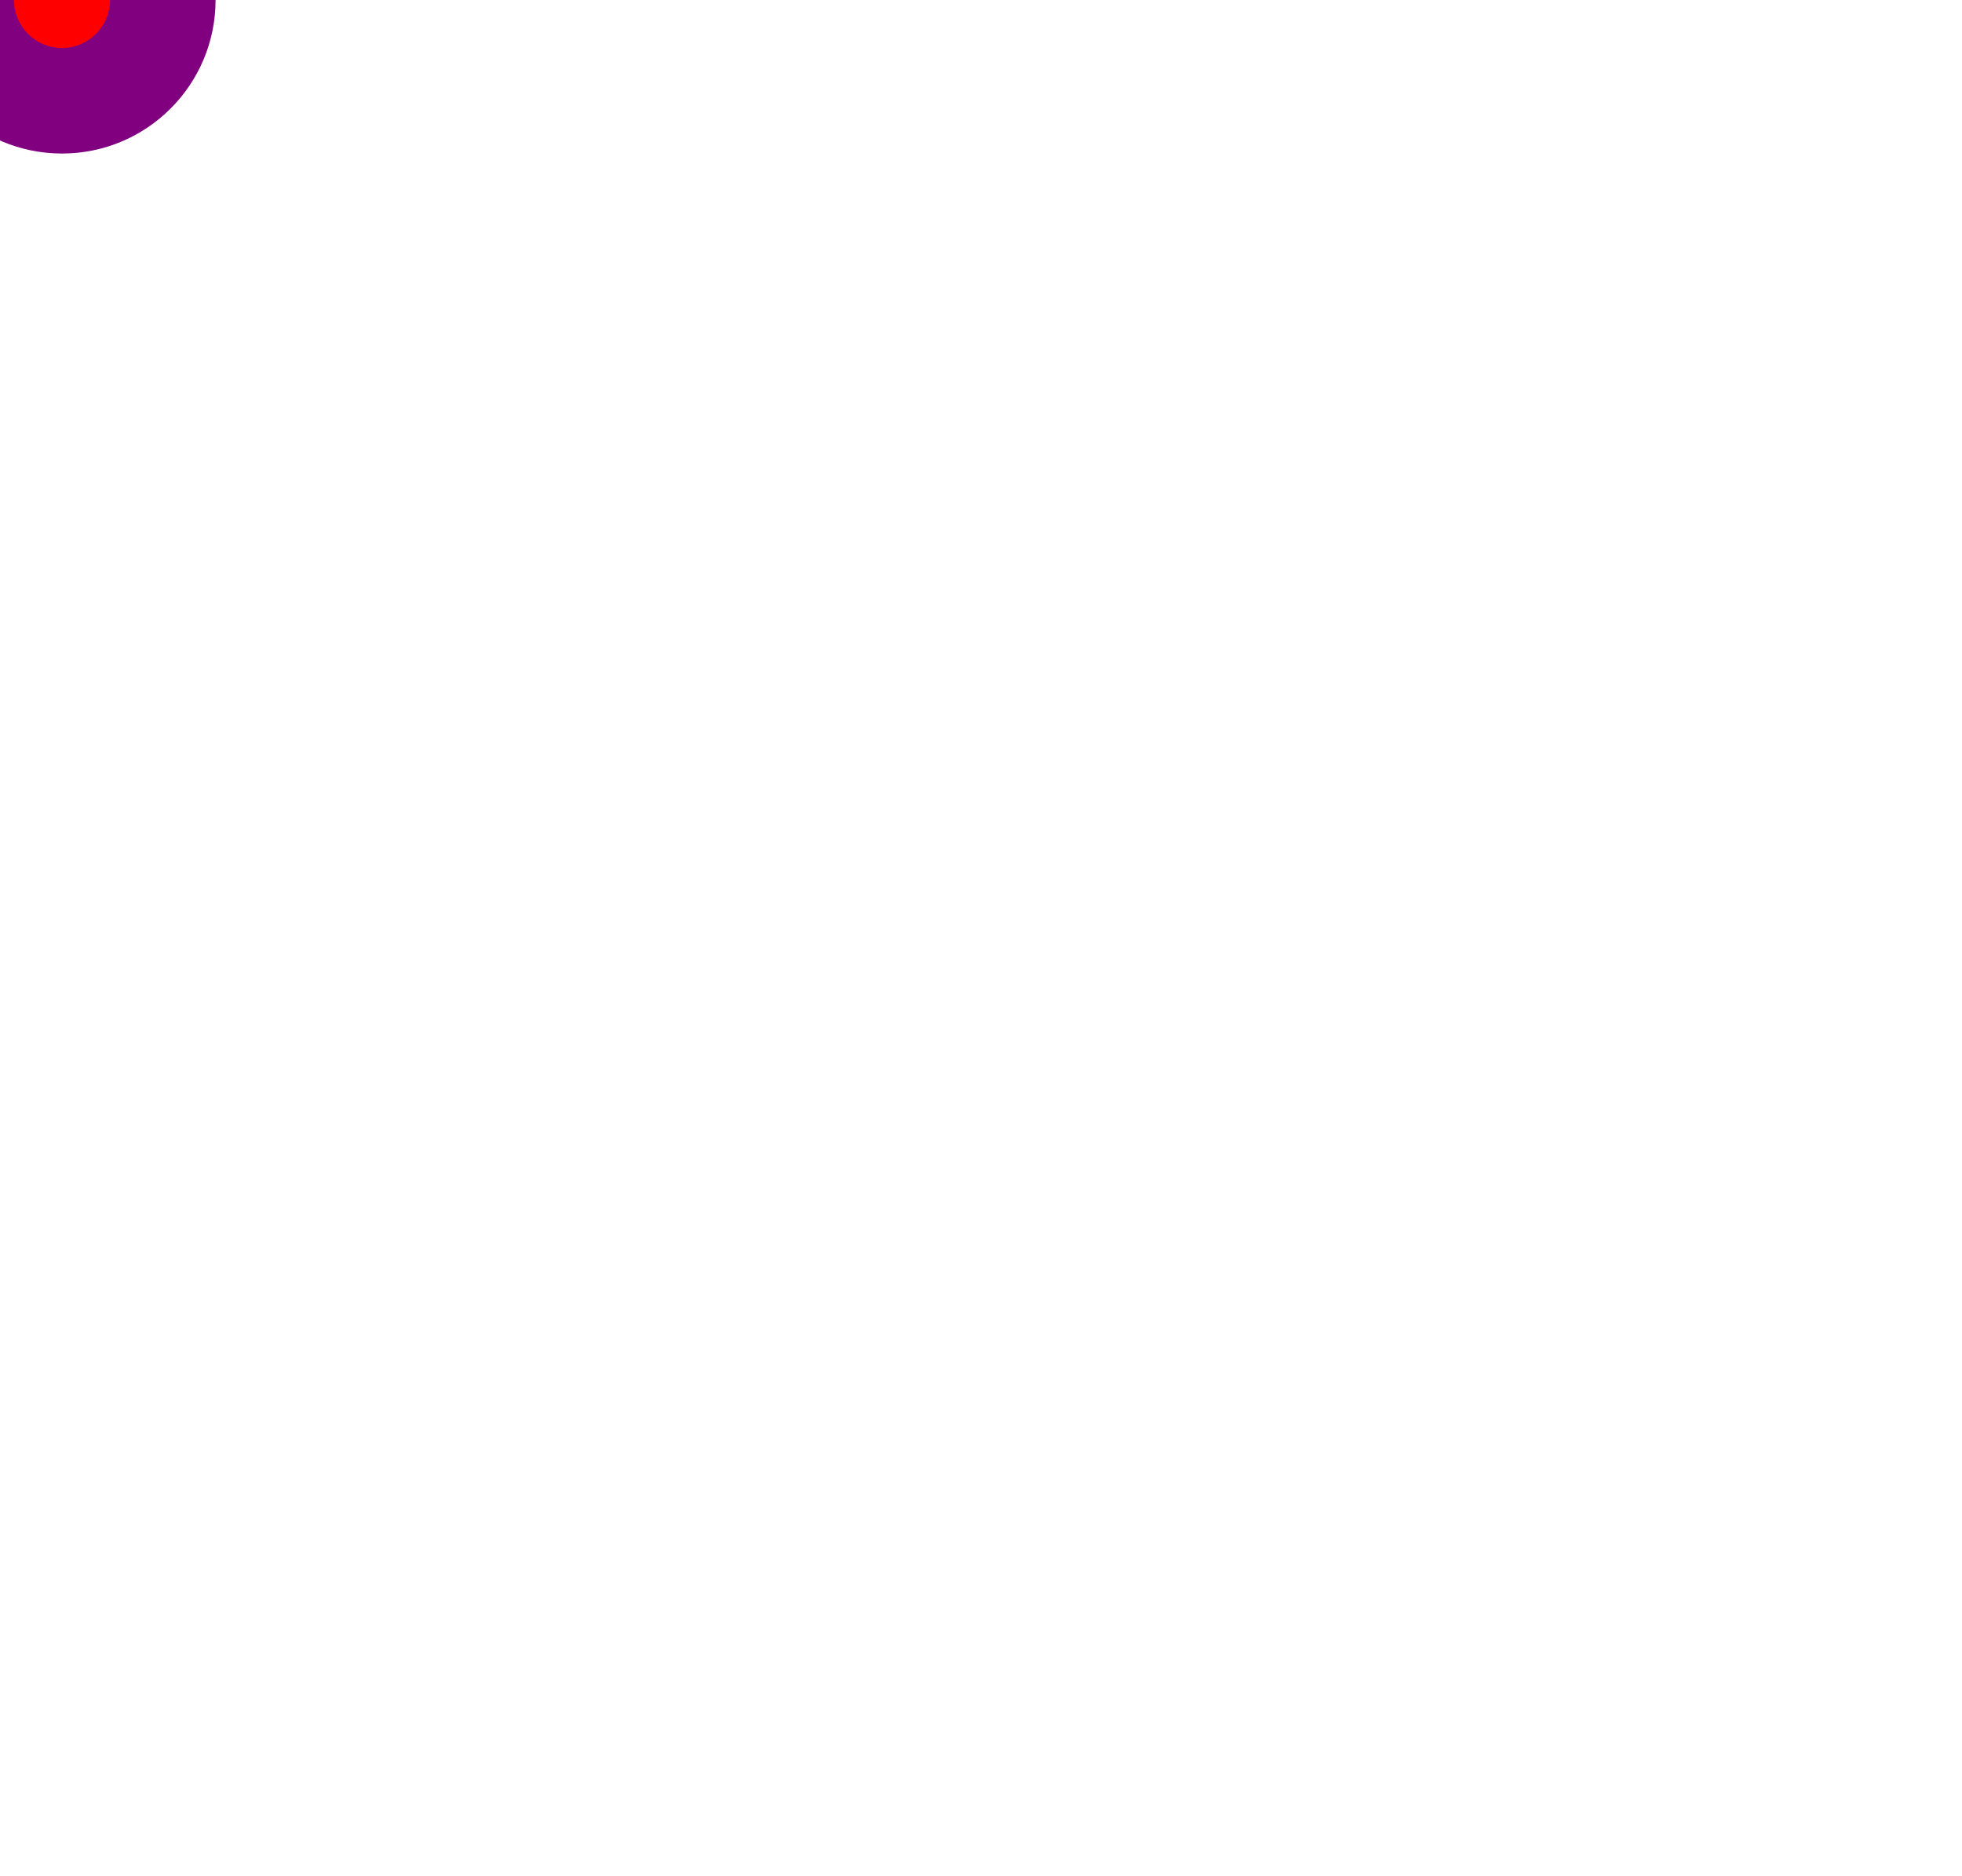
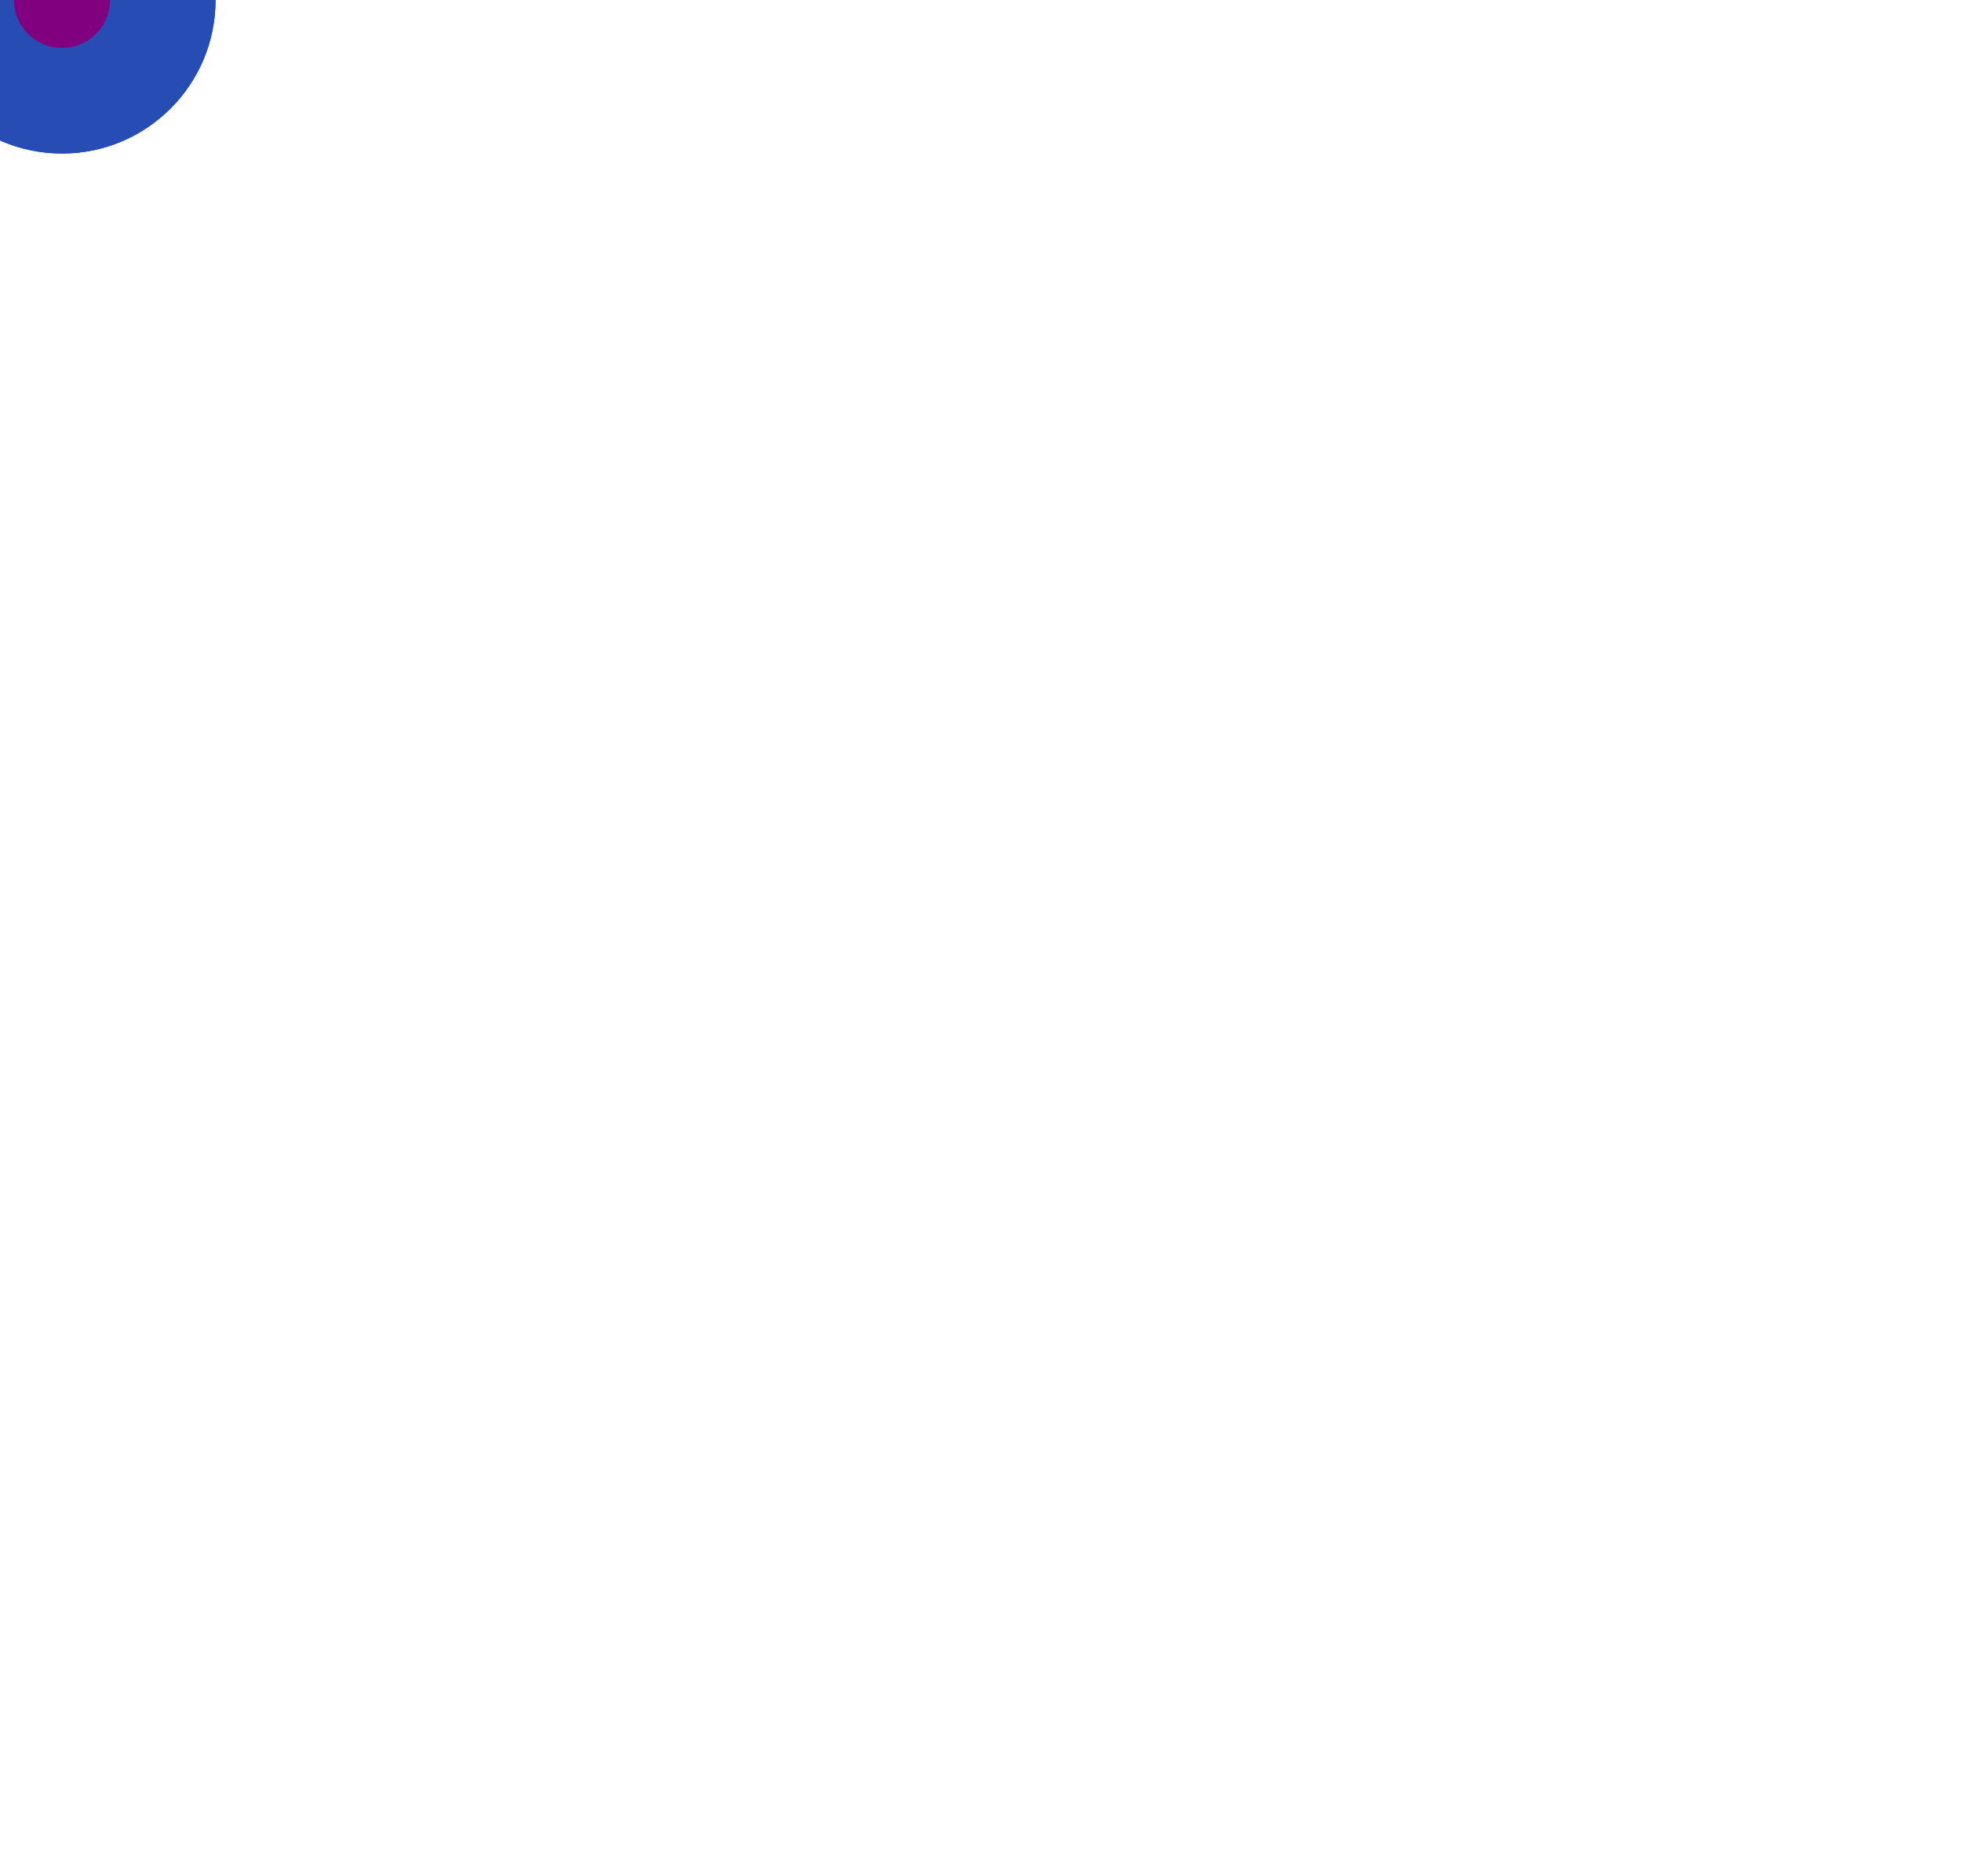
<svg xmlns="http://www.w3.org/2000/svg" xmlns:xlink="http://www.w3.org/1999/xlink" width="298" height="285" viewBox="0 0 383 391" fill="none">
  <path id="path2" d="M78.854 128.107L180.484 150.146L236.239 57.353L243.295 163.767L344.926 185.805L247.656 229.534L254.711 335.947L187.54 256.559L90.27 300.287L146.025 207.495L78.854 128.107Z" fill="transparent" />
  <path id="path3" d="M140.777 330.649L152.072 227.272L53.959 181.521L159.052 163.381L170.347 60.004L224.003 152.17L329.096 134.029L257.164 209.131L310.821 301.297L212.708 255.547L140.777 330.649Z" fill="transparent" />
  <path id="path4" d="M61.614 231.127L150.972 177.934L128.465 72.045L206.199 145.058L295.557 91.865L254.241 190.183L331.975 263.197L228.706 250.948L187.39 349.266L164.882 243.377L61.614 231.127Z" fill="transparent" />
  <path id="path5" d="M58.549 205.23L156.104 169.212L153.271 60.994L216.397 146.951L313.953 110.932L255.412 200.075L318.538 286.032L219.231 255.169L160.69 344.312L157.856 236.094L58.549 205.23Z" fill="transparent" />
  <path id="path6" d="M100.237 100.737L193.517 146.708L270.065 70.16L251.167 175.12L344.447 221.09L239.488 239.988L220.59 344.947L174.62 251.667L69.66 270.565L146.208 194.017L100.237 100.737Z" fill="transparent" />
-   <circle r="20" fill="purple">
+   <circle r="20" fill="#274cb4">
    <animateMotion dur="20s" repeatCount="indefinite">
      <mpath xlink:href="#path" />
    </animateMotion>
  </circle>
-   <circle r="12" fill="purple">
+   <circle r="12" fill="#274cb4">
    <animateMotion dur="27s" repeatCount="indefinite">
      <mpath xlink:href="#path2" />
    </animateMotion>
  </circle>
-   <circle r="30" fill="purple">
+   <circle r="30" fill="#274cb4">
    <animateMotion dur="34s" repeatCount="indefinite">
      <mpath xlink:href="#path2" />
    </animateMotion>
  </circle>
-   <circle r="32" fill="purple">
+   <circle r="32" fill="#274cb4">
    <animateMotion dur="36s" repeatCount="indefinite">
      <mpath xlink:href="#path" />
    </animateMotion>
  </circle>
-   <circle r="24" fill="purple">
+   <circle r="30" fill="#274cb4">
+     <animateMotion dur="25s" repeatCount="indefinite">
+       <mpath xlink:href="#path5" />
+     </animateMotion>
+   </circle>
+   <circle r="32" fill="#274cb4">
+     <animateMotion dur="29s" repeatCount="indefinite">
+       <mpath xlink:href="#path3" />
+     </animateMotion>
+   </circle>
+   <circle r="24" fill="#274cb4">
    <animateMotion dur="14s" repeatCount="indefinite">
      <mpath xlink:href="#path3" />
    </animateMotion>
  </circle>
-   <circle r="5" fill="purple">
+   <circle r="5" fill="#274cb4">
    <animateMotion dur="18s" repeatCount="indefinite">
      <mpath xlink:href="#path4" />
    </animateMotion>
  </circle>
-   <circle r="18" fill="purple">
+   <circle r="18" fill="#274cb4">
    <animateMotion dur="20s" repeatCount="indefinite">
      <mpath xlink:href="#path5" />
    </animateMotion>
  </circle>
-   <circle r="10" fill="purple">
+   <circle r="10" fill="#274cb4">
    <animateMotion dur="16s" repeatCount="indefinite">
      <mpath xlink:href="#path2" />
    </animateMotion>
  </circle>
-   <circle r="11" fill="purple">
+   <circle r="11" fill="#274cb4">
    <animateMotion dur="16s" repeatCount="indefinite">
      <mpath xlink:href="#path4" />
    </animateMotion>
  </circle>
-   <circle r="10" fill="purple">
+   <circle r="10" fill="#274cb4">
    <animateMotion dur="14s" repeatCount="indefinite">
      <mpath xlink:href="#path3" />
    </animateMotion>
  </circle>
-   <circle r="13" fill="purple">
+   <circle r="13" fill="#274cb4">
    <animateMotion dur="12s" repeatCount="indefinite">
      <mpath xlink:href="#path6" />
    </animateMotion>
  </circle>
-   <circle r="16" fill="purple">
+   <circle r="16" fill="#274cb4">
    <animateMotion dur="10s" repeatCount="indefinite">
      <mpath xlink:href="#path" />
    </animateMotion>
  </circle>
-   <circle r="13" fill="purple">
+   <circle r="13" fill="#274cb4">
    <animateMotion dur="16s" repeatCount="indefinite">
      <mpath xlink:href="#path" />
    </animateMotion>
  </circle>
-   <circle r="10" fill="purple">
+   <circle r="10" fill="#274cb4">
    <animateMotion dur="14s" repeatCount="indefinite">
      <mpath xlink:href="#path4" />
    </animateMotion>
  </circle>
-   <circle r="17" fill="purple">
+   <circle r="17" fill="#274cb4">
    <animateMotion dur="6s" repeatCount="indefinite">
      <mpath xlink:href="#path5" />
    </animateMotion>
  </circle>
-   <circle r="18" fill="purple">
+   <circle r="18" fill="#274cb4">
    <animateMotion dur="8s" repeatCount="indefinite">
      <mpath xlink:href="#path6" />
    </animateMotion>
  </circle>
-   <circle r="10" fill="purple">
+   <circle r="10" fill="#274cb4">
    <animateMotion dur="9s" repeatCount="indefinite">
      <mpath xlink:href="#path6" />
    </animateMotion>
  </circle>
-   <circle r="10" fill="red">
+   <circle r="10" fill="purple">
    <animateMotion dur="6s" repeatCount="indefinite">
      <mpath xlink:href="#path6" />
    </animateMotion>
  </circle>
-   <circle r="5" fill="red">
+   <circle r="5" fill="purple">
    <animateMotion dur="9s" repeatCount="indefinite">
      <mpath xlink:href="#path3" />
    </animateMotion>
  </circle>
-   <circle r="7" fill="red">
+   <circle r="7" fill="purple">
    <animateMotion dur="7s" repeatCount="indefinite">
      <mpath xlink:href="#path5" />
    </animateMotion>
  </circle>
  <path id="path" d="M203.487 59.022L235.216 158.056L343.454 159.945L254.826 219.262L286.555 318.296L200.05 255.922L111.421 315.239L146.587 217.373L60.083 154.999L168.321 156.888L203.487 59.022Z" fill="transparent">
-     <animate attributeName="d" dur="18s" repeatCount="indefinite" values="             M78.854 128.107L180.484 150.146L236.239 57.353L243.295 163.767L344.926 185.805L247.656 229.534L254.711 335.947L187.54 256.559L90.27 300.287L146.025 207.495L78.854 128.107Z;             M140.777 330.649L152.072 227.272L53.959 181.521L159.052 163.381L170.347 60.004L224.003 152.17L329.096 134.029L257.164 209.131L310.821 301.297L212.708 255.547L140.777 330.649Z;             M61.614 231.127L150.972 177.934L128.465 72.045L206.199 145.058L295.557 91.865L254.241 190.183L331.975 263.197L228.706 250.948L187.39 349.266L164.882 243.377L61.614 231.127Z;             M58.549 205.23L156.104 169.212L153.271 60.994L216.397 146.951L313.953 110.932L255.412 200.075L318.538 286.032L219.231 255.169L160.69 344.312L157.856 236.094L58.549 205.23Z;             M100.237 100.737L193.517 146.708L270.065 70.16L251.167 175.12L344.447 221.09L239.488 239.988L220.59 344.947L174.62 251.667L69.66 270.565L146.208 194.017L100.237 100.737Z;             M203.487 59.022L235.216 158.056L343.454 159.945L254.826 219.262L286.555 318.296L200.05 255.922L111.421 315.239L146.587 217.373L60.083 154.999L168.321 156.888L203.487 59.022Z;         " />
+     <animate attributeName="d" dur="18s" repeatCount="indefinite" values="                 M78.854 128.107L180.484 150.146L236.239 57.353L243.295 163.767L344.926 185.805L247.656 229.534L254.711 335.947L187.54 256.559L90.27 300.287L146.025 207.495L78.854 128.107Z;                 M140.777 330.649L152.072 227.272L53.959 181.521L159.052 163.381L170.347 60.004L224.003 152.17L329.096 134.029L257.164 209.131L310.821 301.297L212.708 255.547L140.777 330.649Z;                 M61.614 231.127L150.972 177.934L128.465 72.045L206.199 145.058L295.557 91.865L254.241 190.183L331.975 263.197L228.706 250.948L187.39 349.266L164.882 243.377L61.614 231.127Z;                 M58.549 205.23L156.104 169.212L153.271 60.994L216.397 146.951L313.953 110.932L255.412 200.075L318.538 286.032L219.231 255.169L160.69 344.312L157.856 236.094L58.549 205.23Z;                 M100.237 100.737L193.517 146.708L270.065 70.16L251.167 175.12L344.447 221.09L239.488 239.988L220.59 344.947L174.62 251.667L69.66 270.565L146.208 194.017L100.237 100.737Z;                 M203.487 59.022L235.216 158.056L343.454 159.945L254.826 219.262L286.555 318.296L200.05 255.922L111.421 315.239L146.587 217.373L60.083 154.999L168.321 156.888L203.487 59.022Z;             " />
  </path>
</svg>
